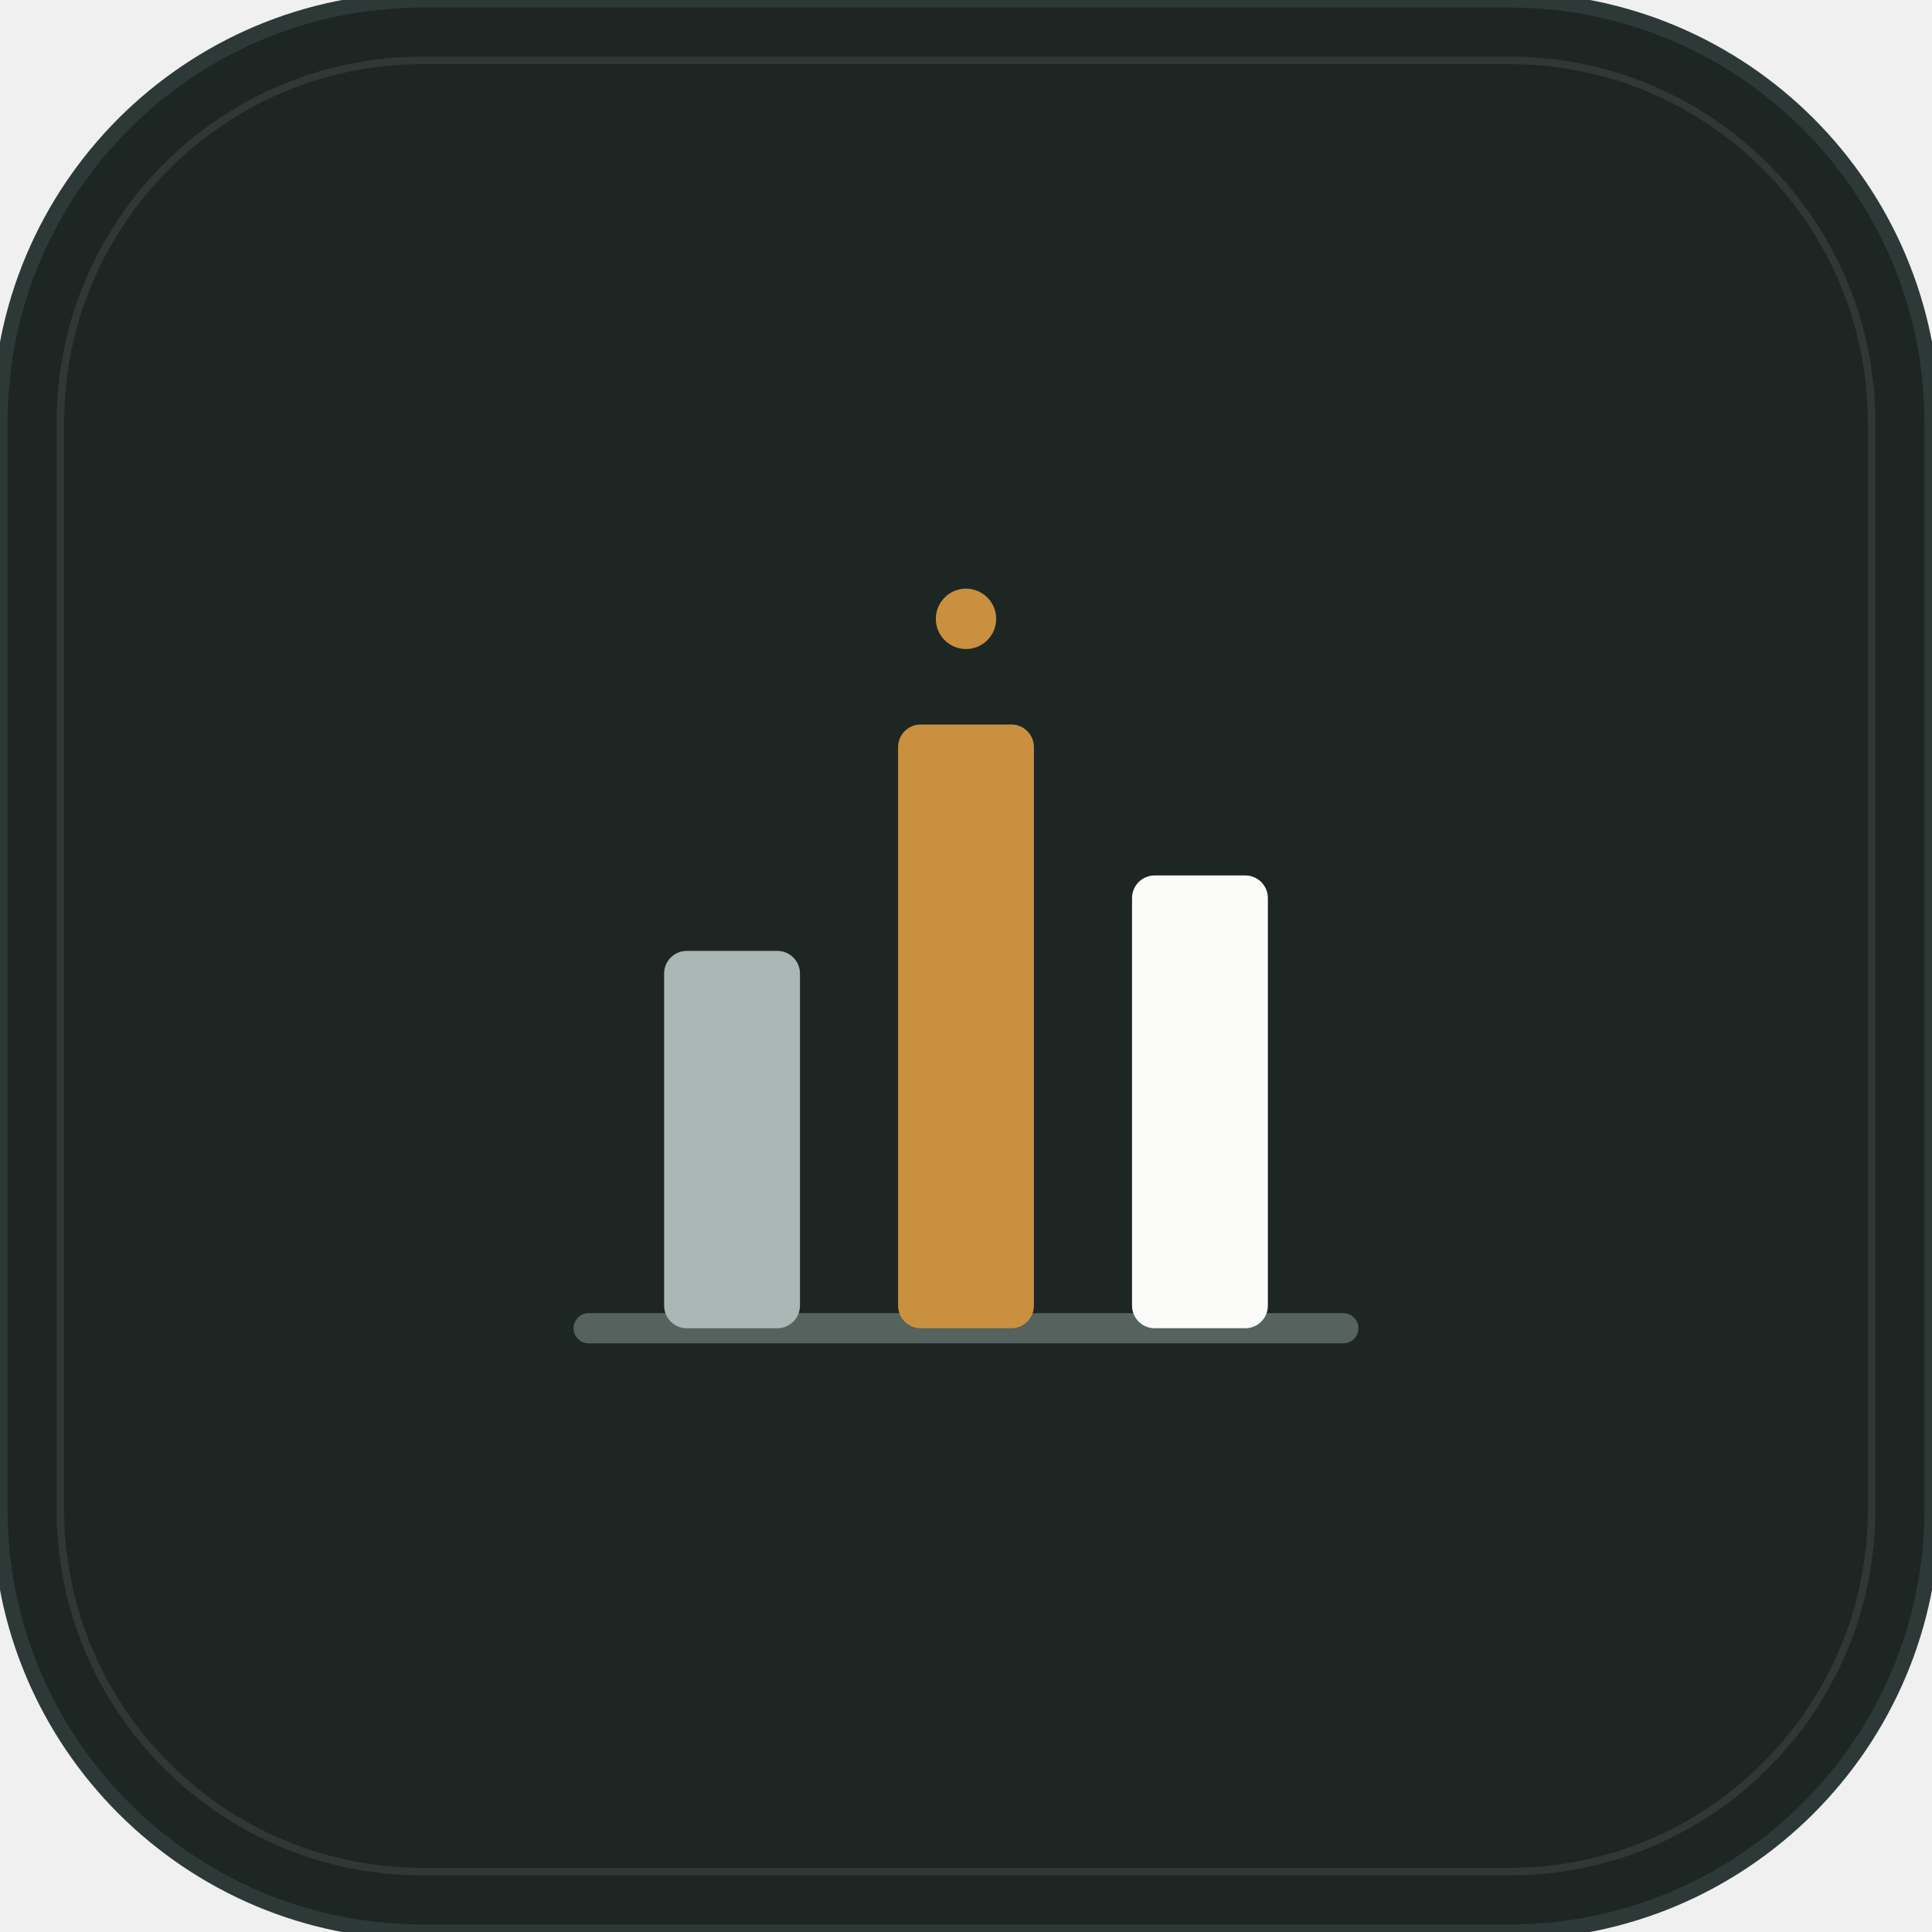
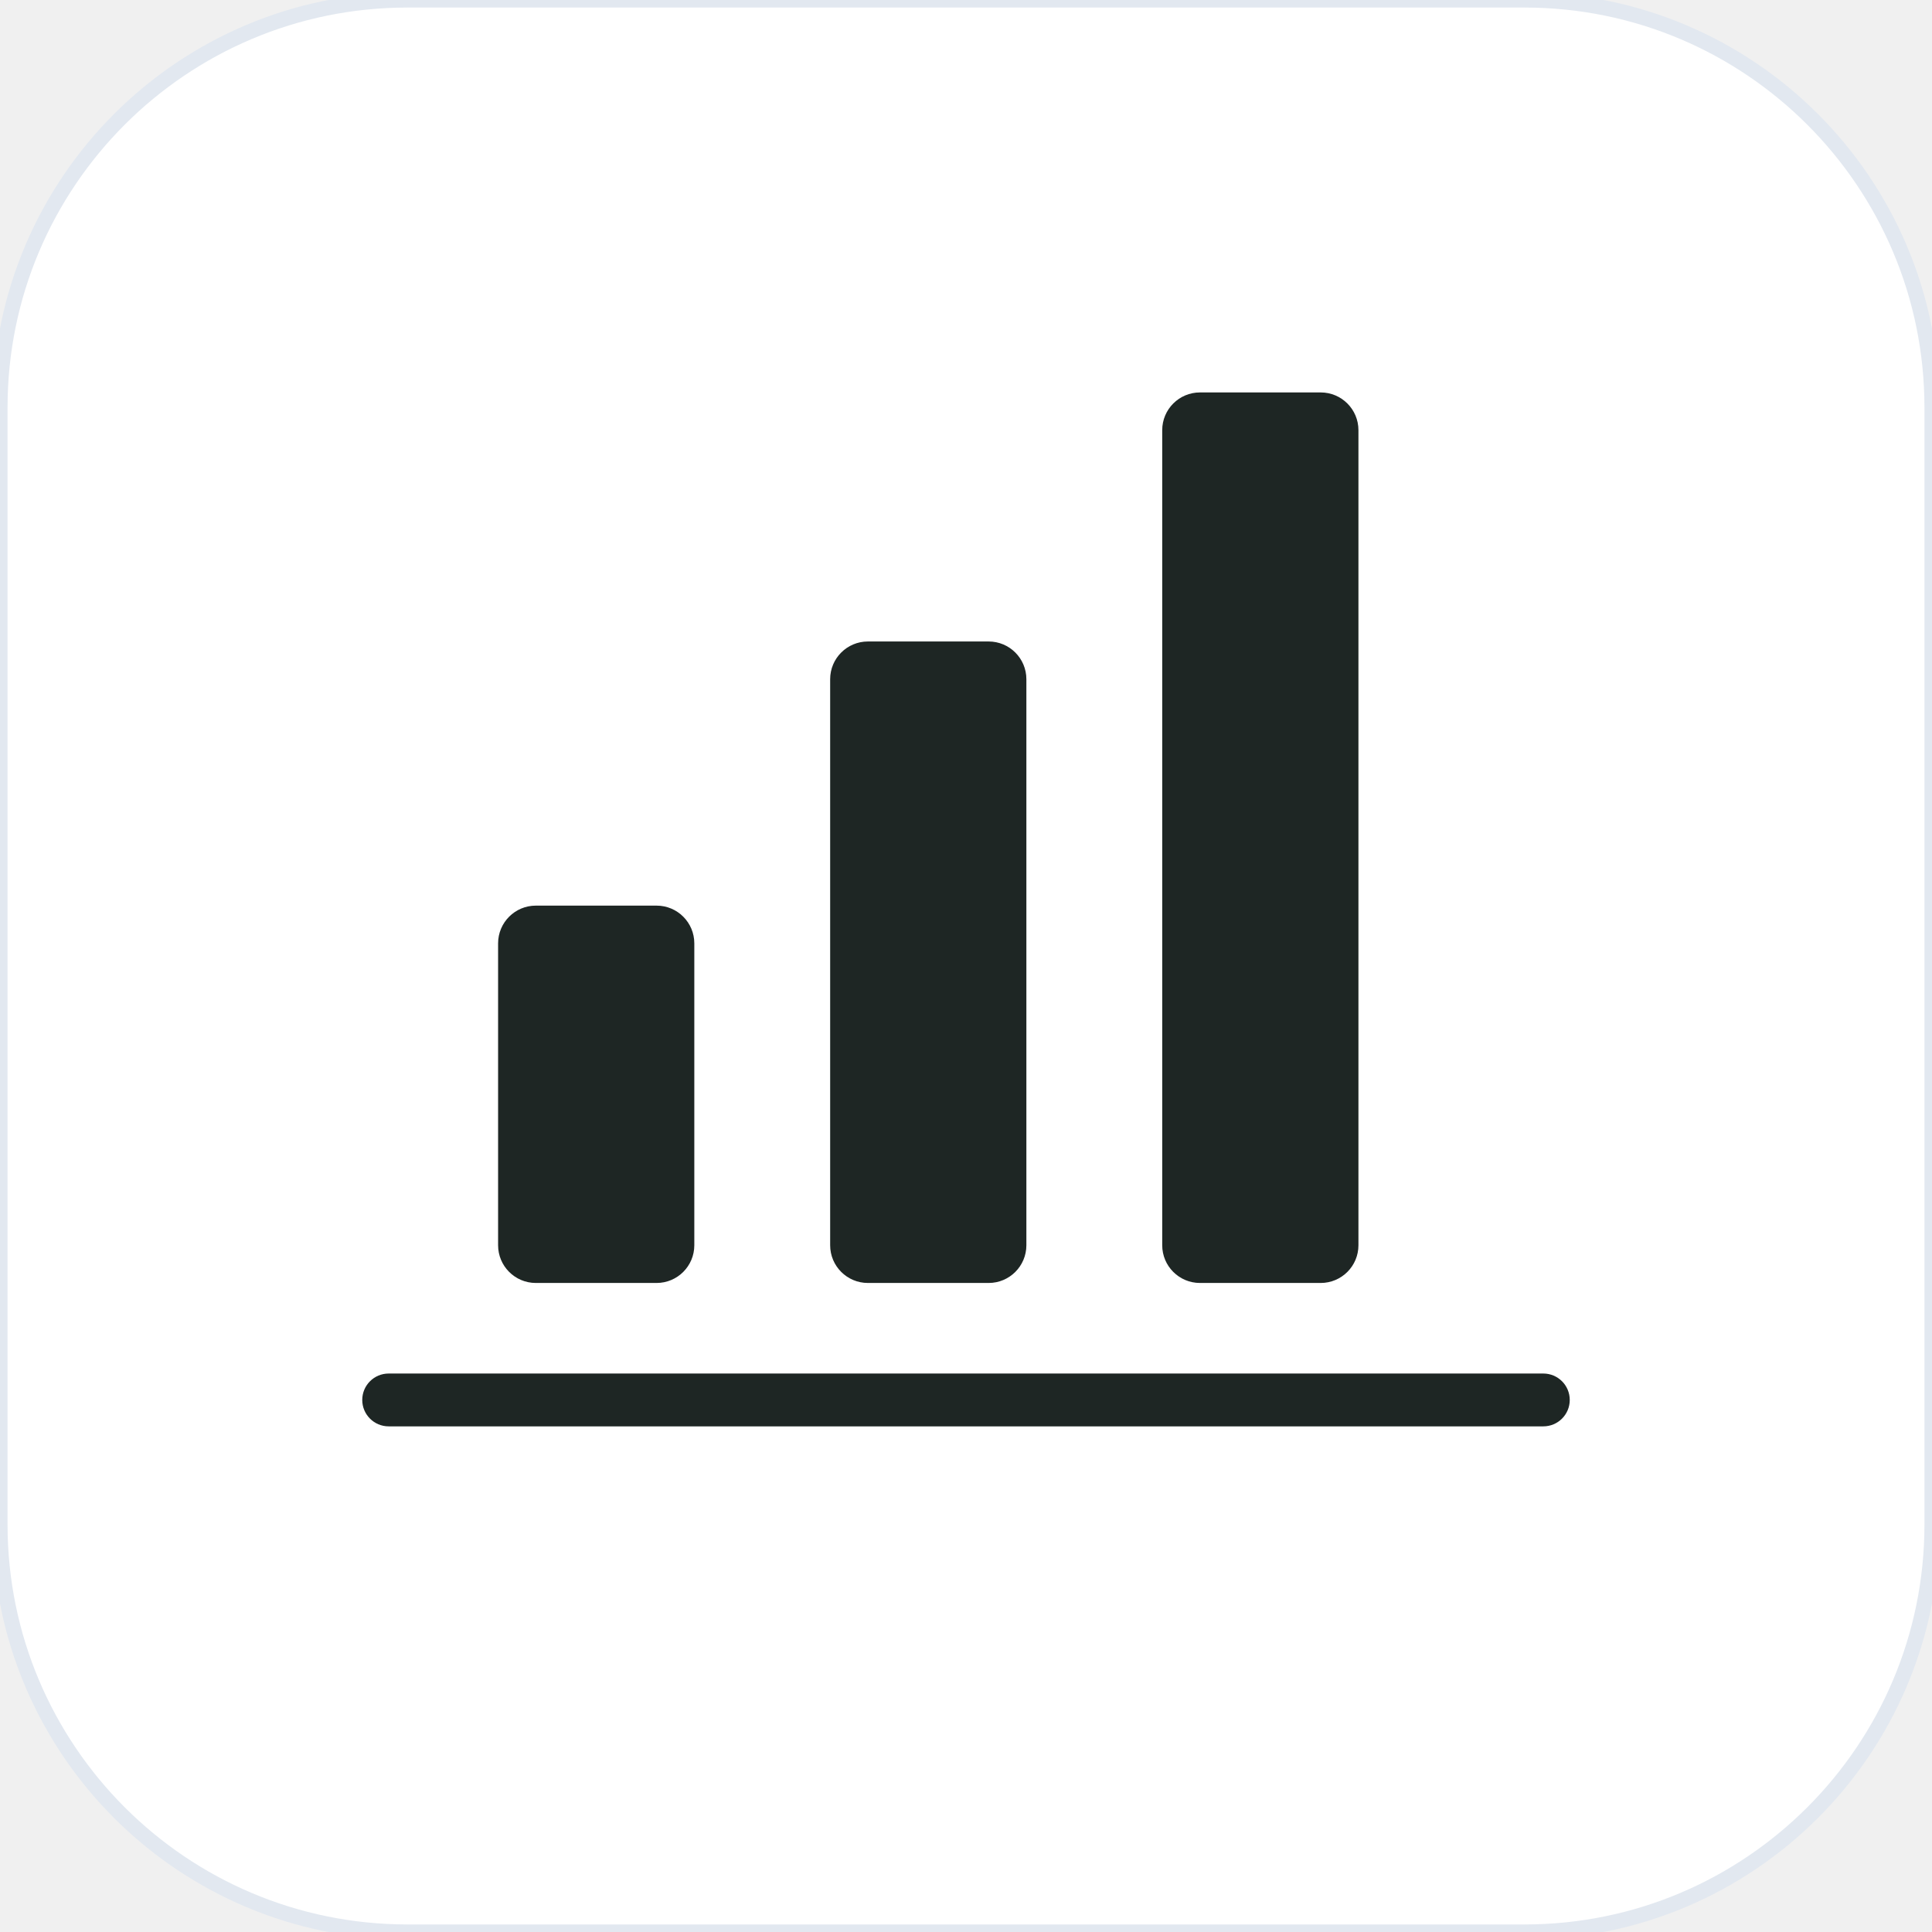
<svg xmlns="http://www.w3.org/2000/svg" viewBox="0 0 512 512" width="512" height="512">
-   <rect width="512" height="512" rx="112" fill="#1e2624" />
-   <rect width="512" height="512" rx="112" fill="none" stroke="#2d3936" stroke-width="4" />
-   <rect x="16" y="16" width="480" height="480" rx="96" fill="none" stroke="#fbfbfa" stroke-opacity="0.08" stroke-width="2" />
-   <g transform="translate(136, 136)">
-     <line x1="20" y1="216" x2="220" y2="216" stroke="#55625e" stroke-width="8" stroke-linecap="round" />
-     <rect x="40" y="116" width="36" height="100" rx="6" fill="#aab8b5" />
-     <rect x="102" y="56" width="36" height="160" rx="6" fill="#c9903f" />
-     <rect x="164" y="96" width="36" height="120" rx="6" fill="#fbfbfa" />
-     <circle cx="120" cy="28" r="8" fill="#c9903f" />
+   <rect width="512" height="512" rx="108" fill="#ffffff" />
+   <rect width="512" height="512" rx="108" fill="none" stroke="#e2e8f0" stroke-width="4" />
+   <g fill="#1e2624">
+     <rect x="96" y="364" width="320" height="14" rx="7" />
+     <rect x="132" y="240" width="52" height="100" rx="10" />
+     <rect x="220" y="170" width="52" height="170" rx="10" />
+     <rect x="308" y="104" width="52" height="236" rx="10" />
  </g>
</svg>
